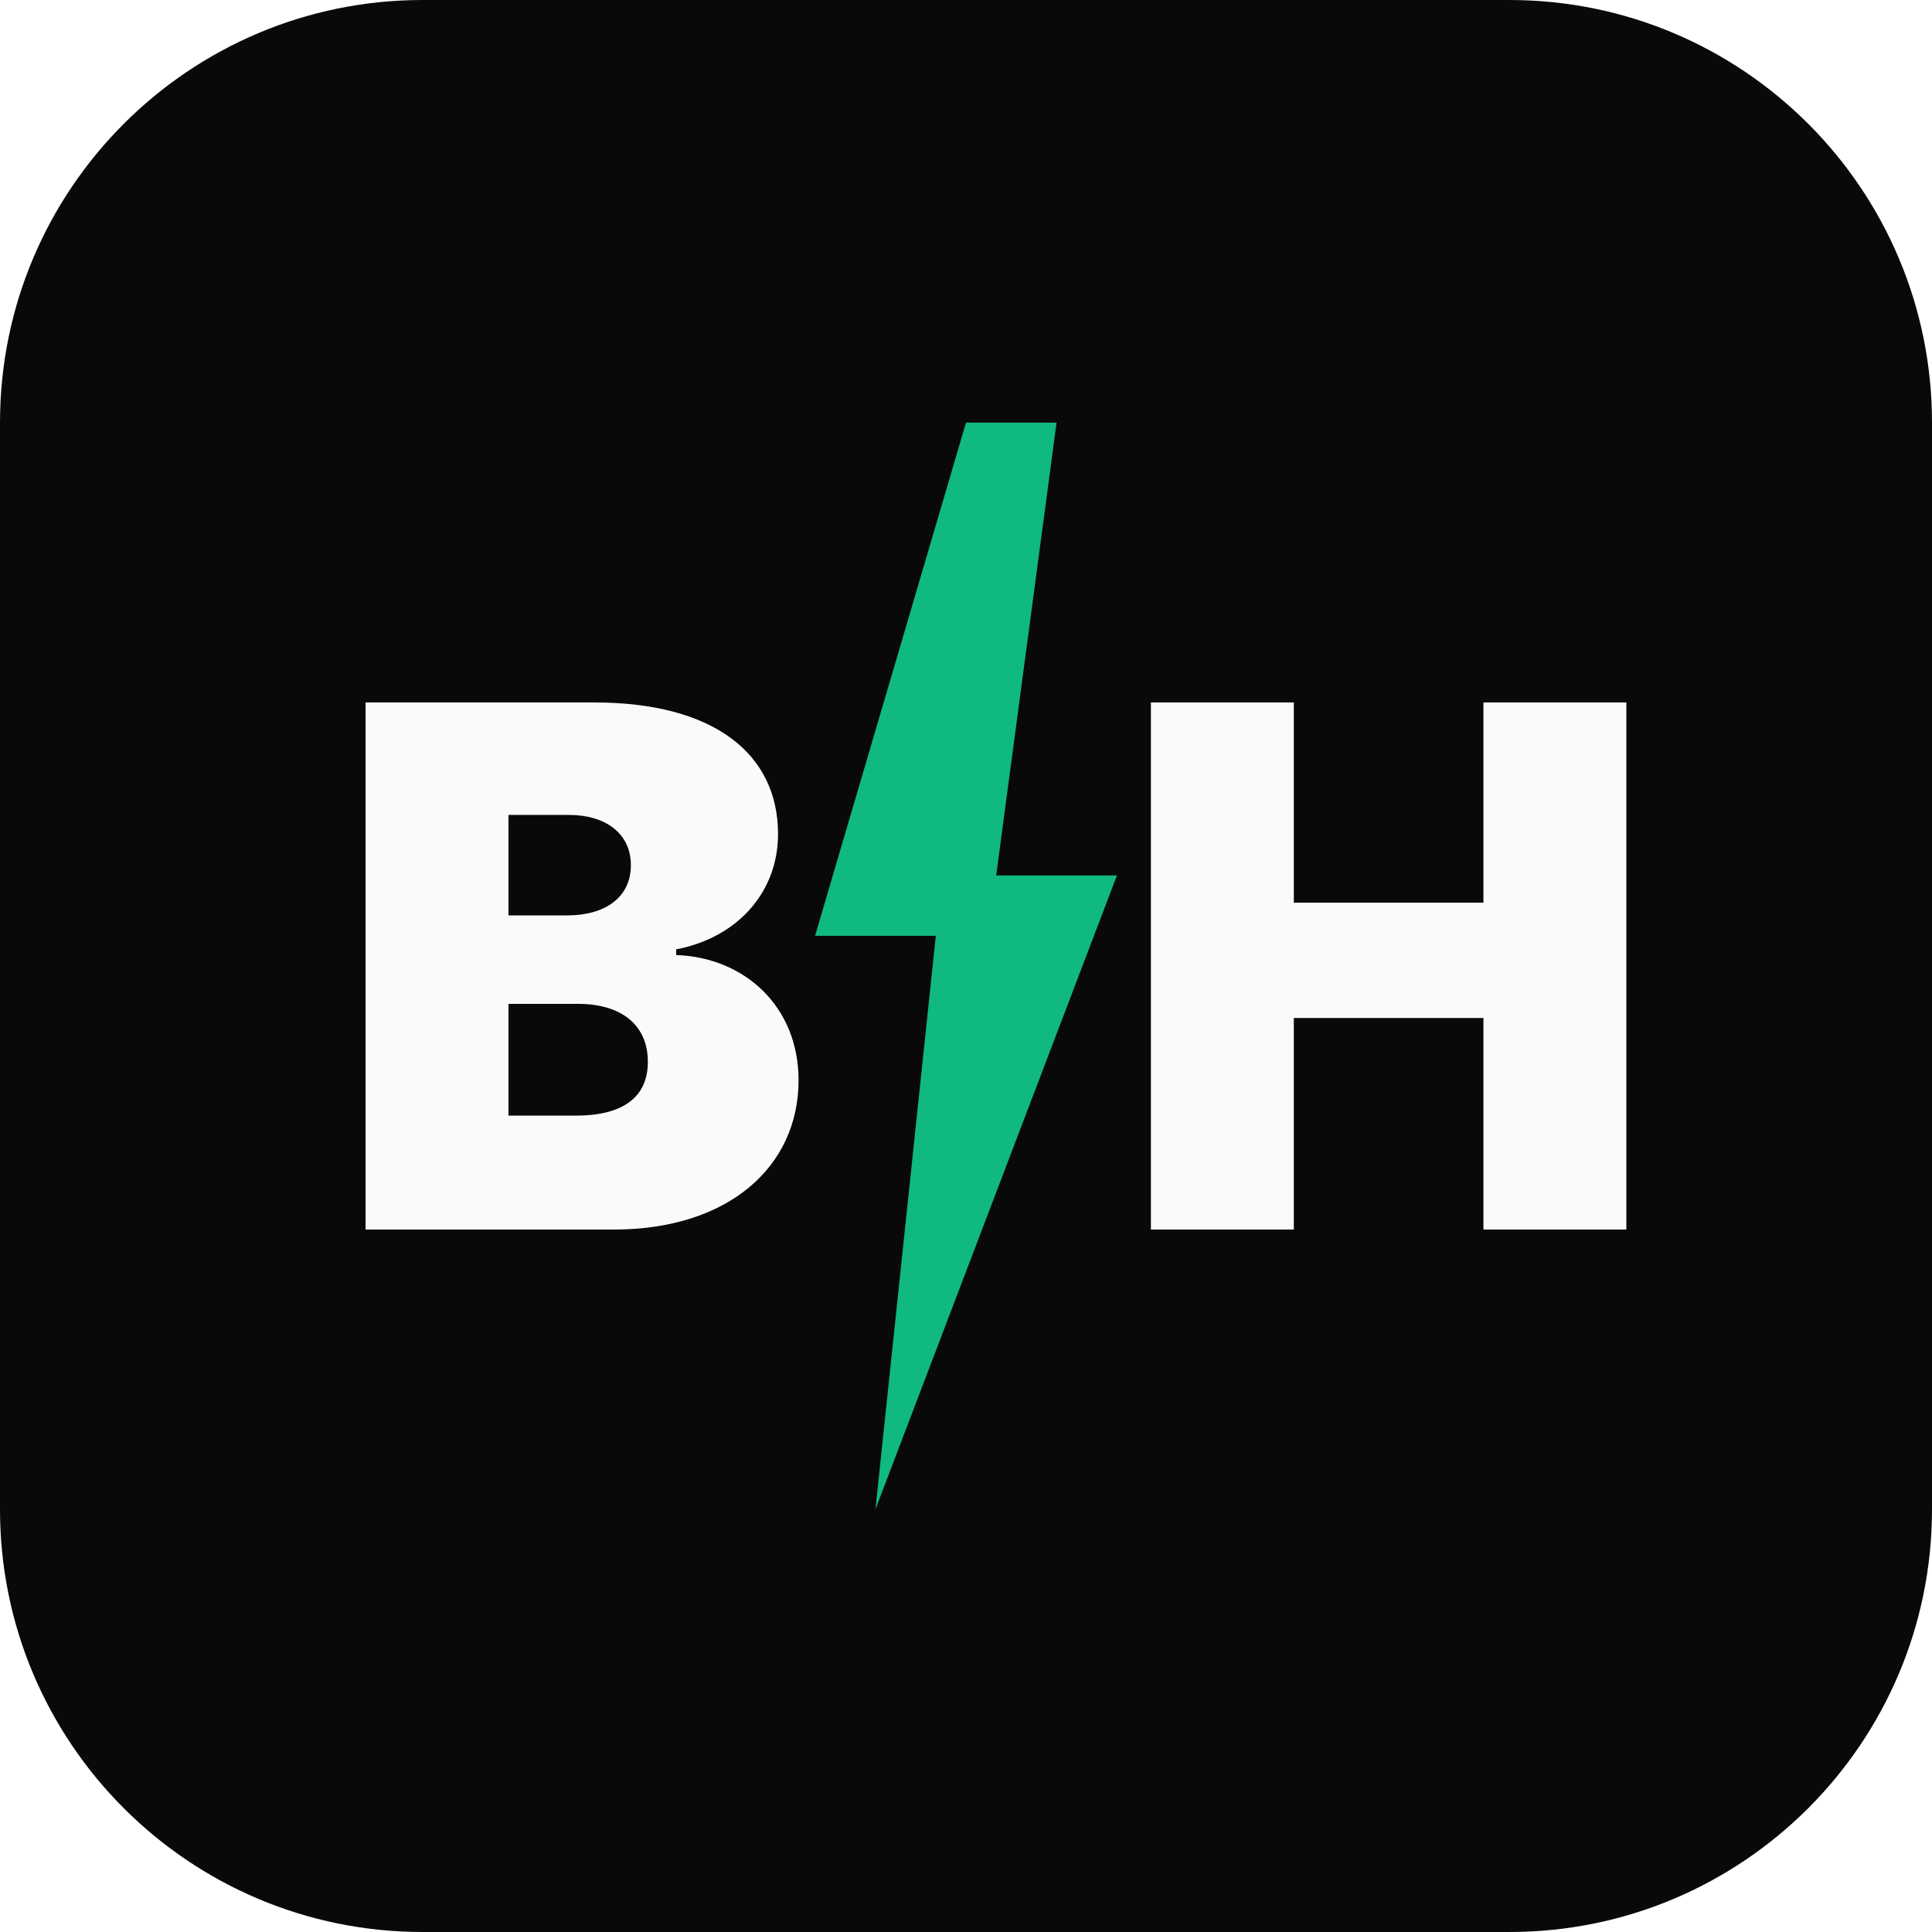
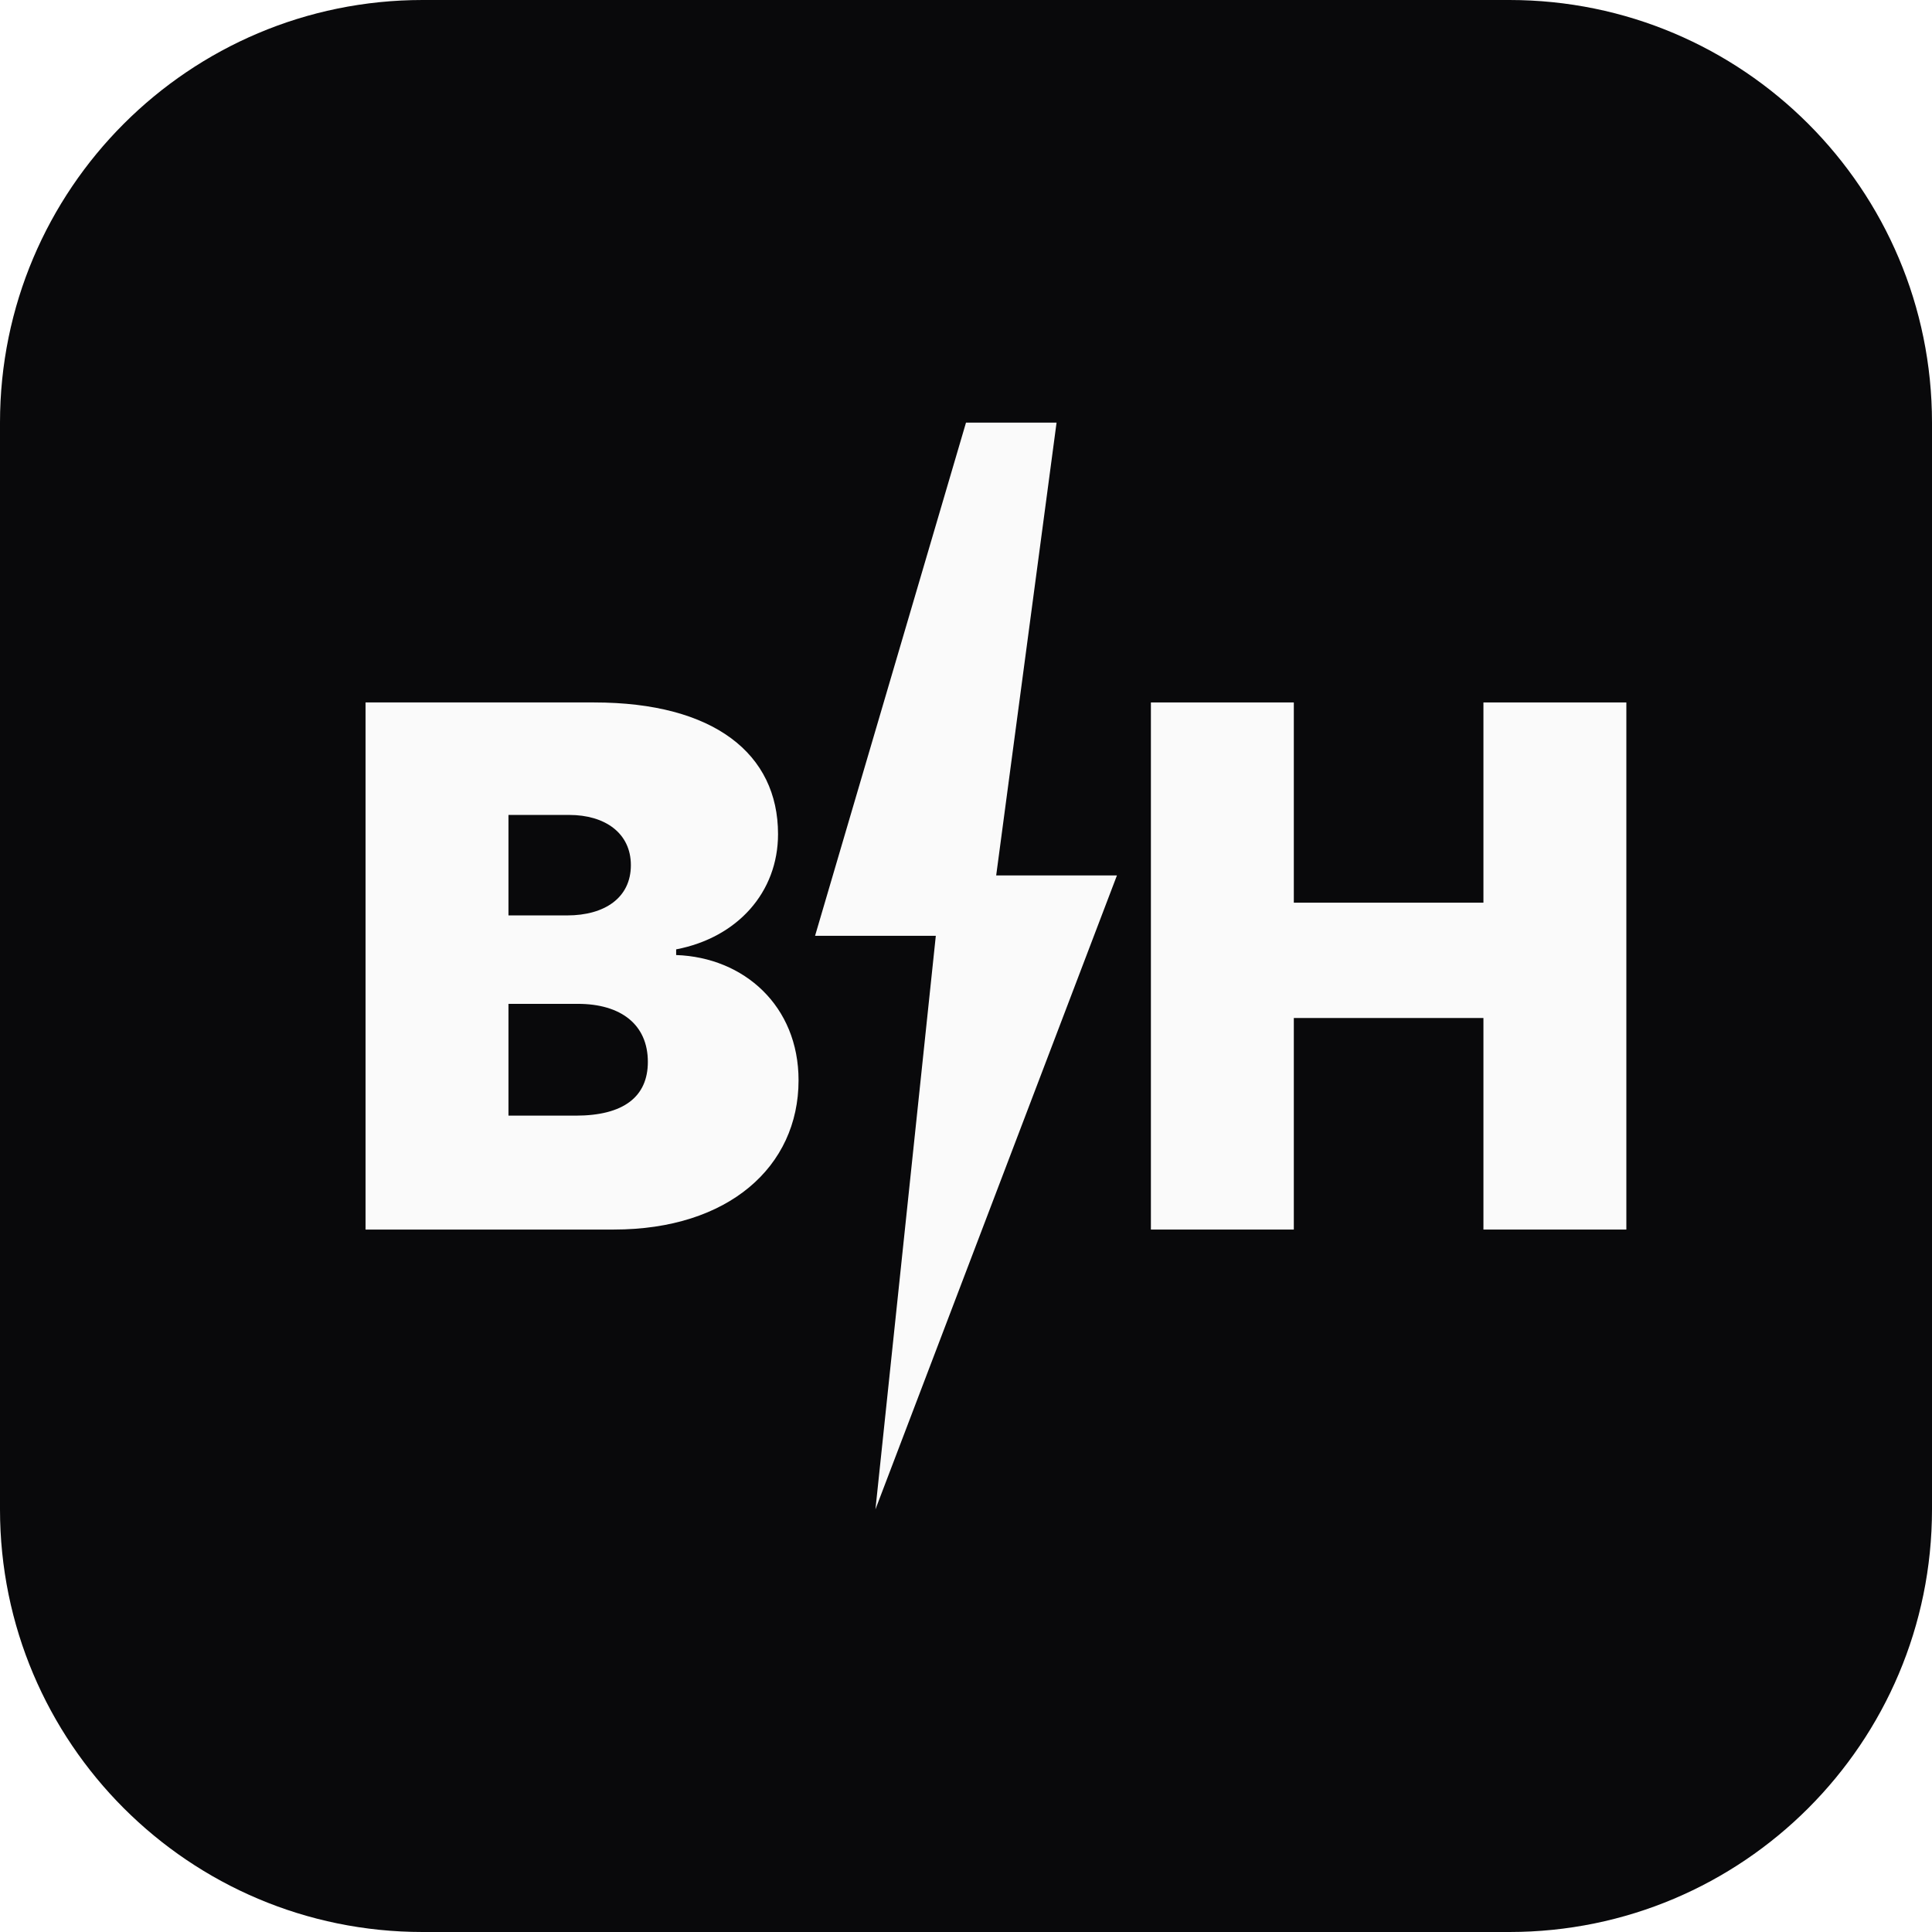
<svg xmlns="http://www.w3.org/2000/svg" width="128" height="128" viewBox="0 0 128 128" fill="none">
  <rect width="128" height="128" rx="28" fill="#09090b" />
  <text x="38" y="64" text-anchor="middle" dominant-baseline="central" font-family="system-ui, -apple-system, sans-serif" font-size="48" font-weight="900" fill="#fafafa">B</text>
-   <path d="M64 28 L54 62 L62 62 L58 100 L74 58 L66 58 L70 28 Z" fill="#10b981" />
+   <path d="M64 28 L54 62 L62 62 L58 100 L74 58 L66 58 L70 28 Z" fill="#fafafa" />
  <text x="92" y="64" text-anchor="middle" dominant-baseline="central" font-family="system-ui, -apple-system, sans-serif" font-size="48" font-weight="900" fill="#fafafa">H</text>
</svg>
